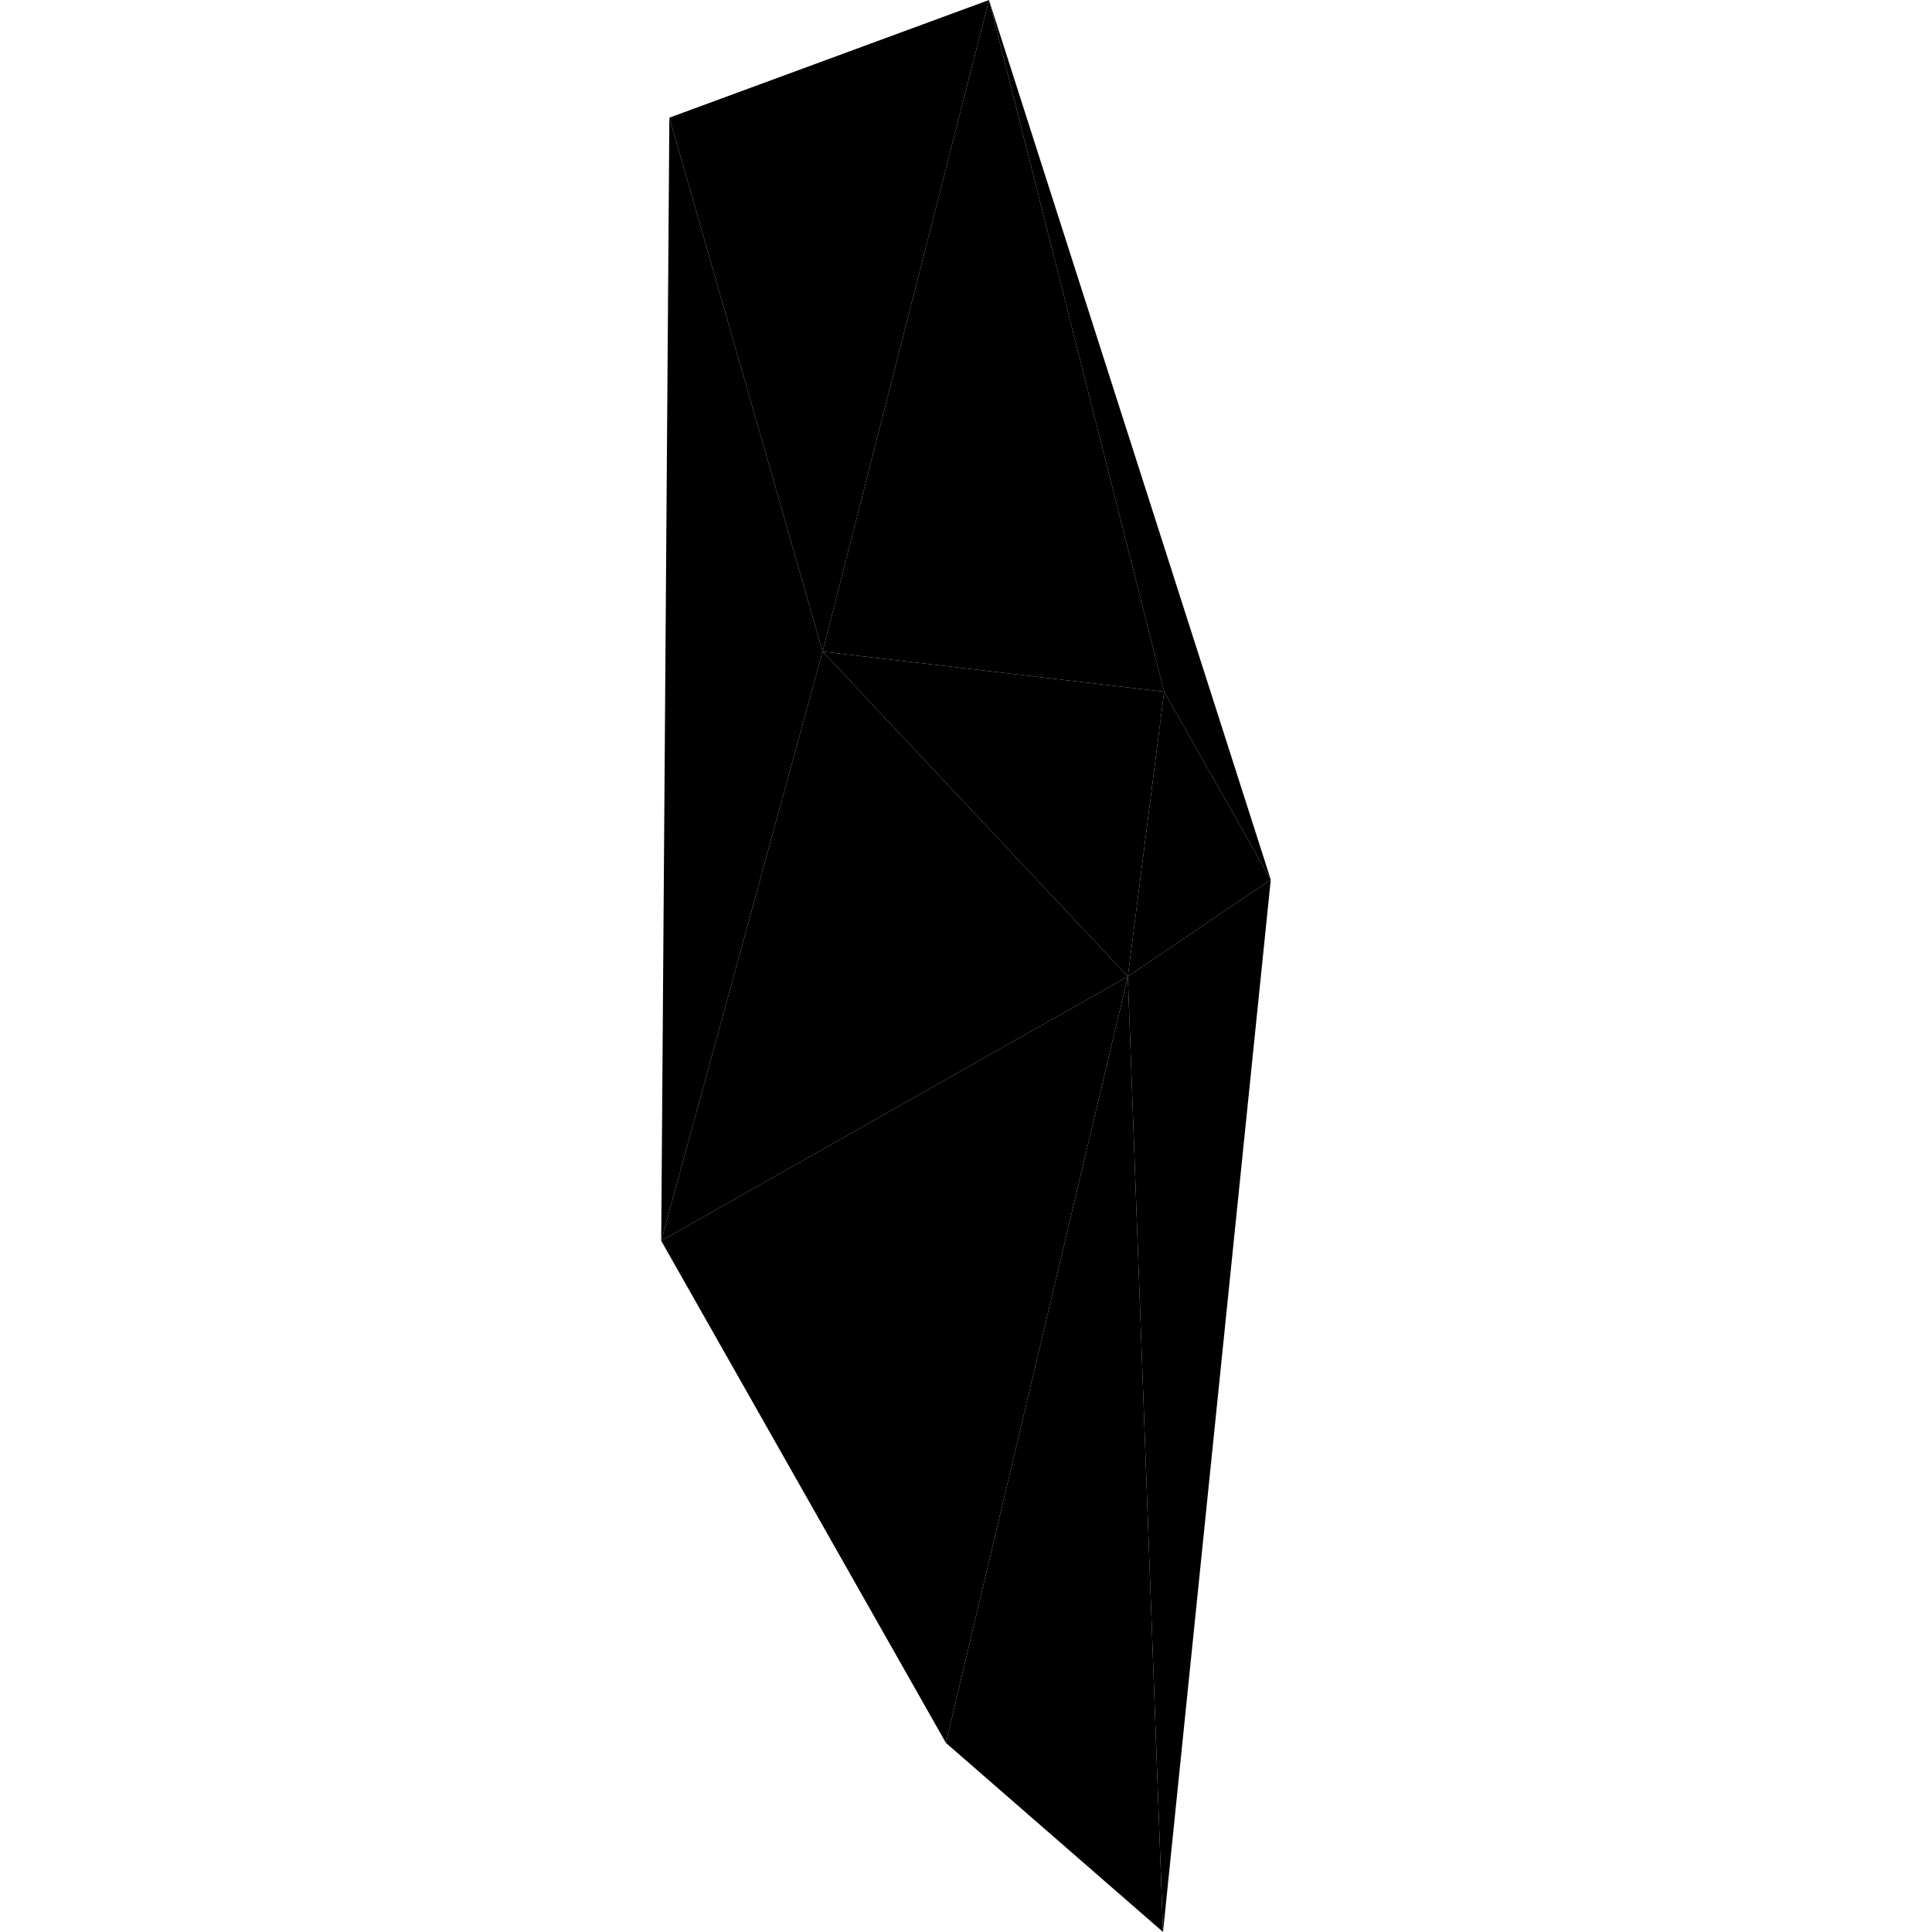
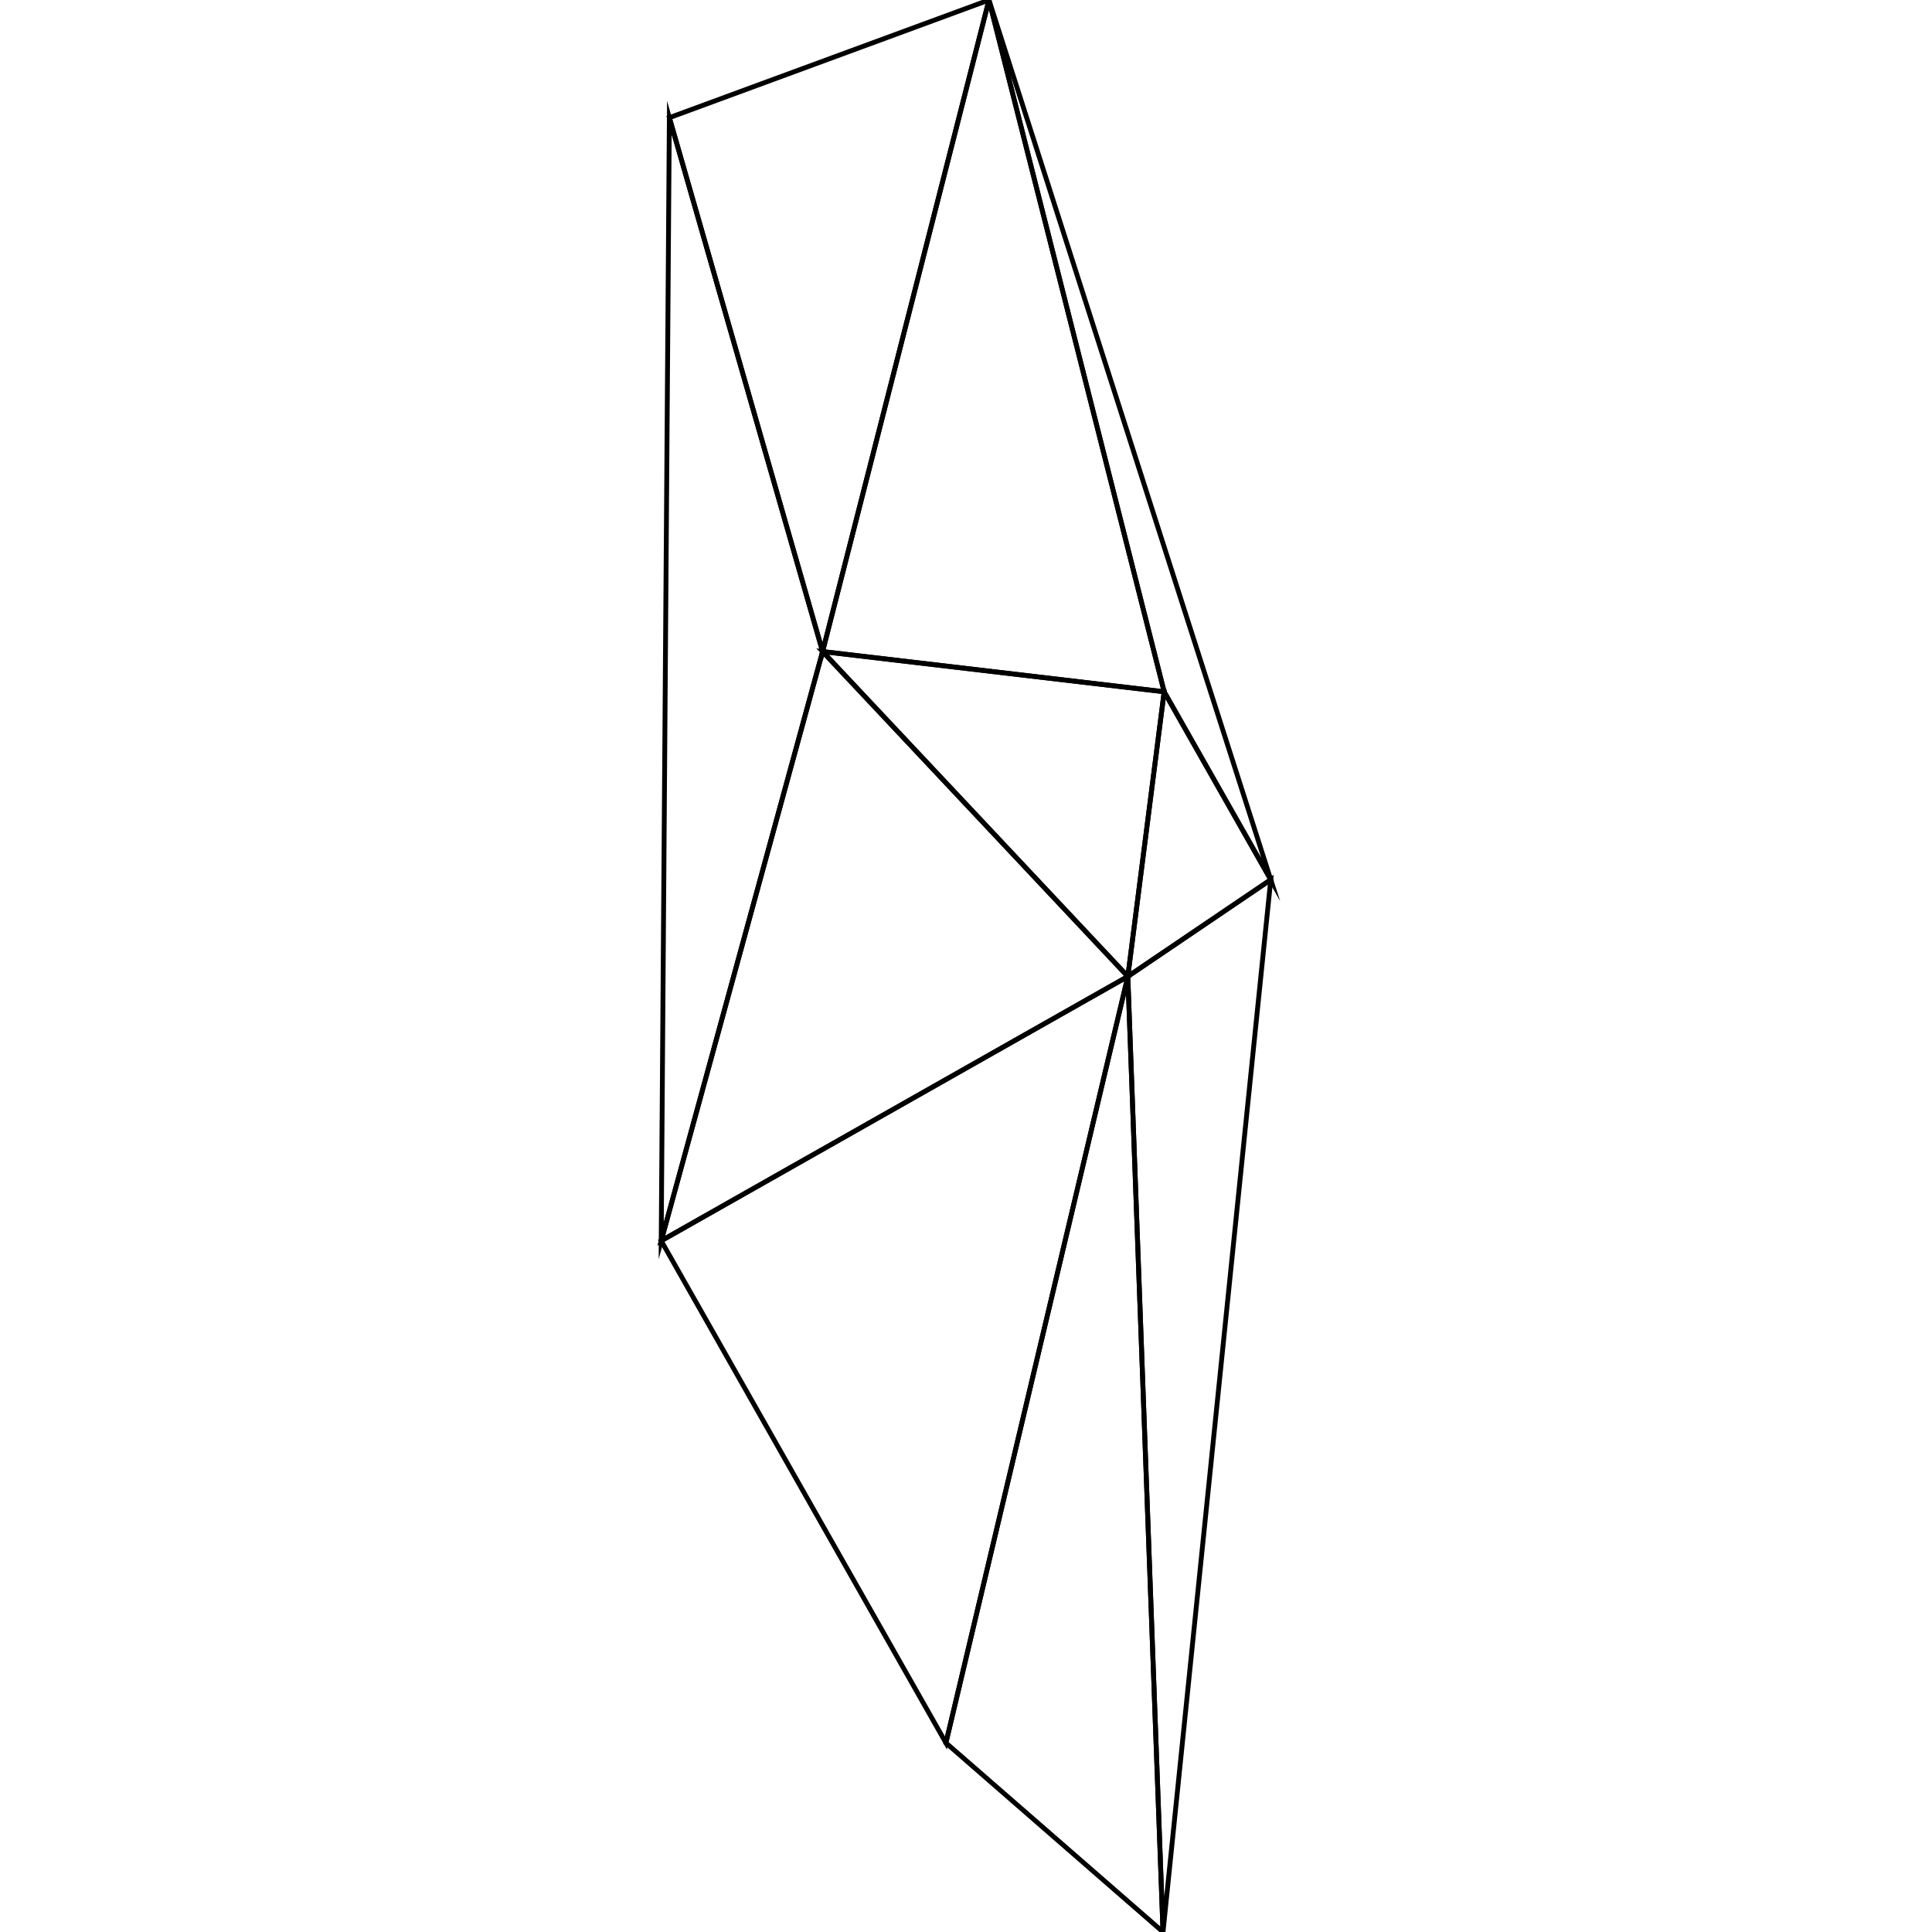
- <svg width="400px" height="400px">
+ <svg xmlns="http://www.w3.org/2000/svg" version="1.1" id="Layer_1" x="0px" y="0px" width="400px" height="400px" viewBox="0 0 400 400" enable-background="new 0 0 400 400" xml:space="preserve">
  <g id="delaunay">
-     <path d="M170.31,134.9L138.583,24.363L204.756,0.005Z" />
-     <path d="M241.026,143.221L170.31,134.9L204.756,0.005Z" />
-     <path d="M233.507,202.167L170.31,134.9L241.026,143.221Z" />
-     <path d="M233.507,202.167L241.026,143.221L263.098,182.129Z" />
-     <path d="M240.792,399.992L195.842,360.85L233.507,202.167Z" />
-     <path d="M240.792,399.992L233.507,202.167L263.098,182.129Z" />
-     <path d="M195.842,360.85L136.896,256.89L233.507,202.167Z" />
-     <path d="M136.896,256.89L138.583,24.363L170.31,134.9Z" />
-     <path d="M136.896,256.89L170.31,134.9L233.507,202.167Z" />
-     <path d="M263.098,182.129L241.026,143.221L204.756,0.005Z" />
+     <path fill="none" stroke="#000000" stroke-miterlimit="10" d="M170.31,134.899L138.583,24.363l66.173-24.358L170.31,134.899z" />
+     <path fill="none" stroke="#000000" stroke-miterlimit="10" d="M241.026,143.221l-70.716-8.322L204.756,0.005L241.026,143.221z" />
+     <path fill="none" stroke="#000000" stroke-miterlimit="10" d="M233.507,202.167l-63.197-67.268l70.716,8.322L233.507,202.167z" />
+     <path fill="none" stroke="#000000" stroke-miterlimit="10" d="M233.507,202.167l7.52-58.946l22.071,38.907L233.507,202.167z" />
+     <path fill="none" stroke="#000000" stroke-miterlimit="10" d="M240.791,399.992l-44.949-39.143l37.665-158.683L240.791,399.992z" />
+     <path fill="none" stroke="#000000" stroke-miterlimit="10" d="M240.791,399.992l-7.284-197.825l29.591-20.039L240.791,399.992z" />
+     <path fill="none" stroke="#000000" stroke-miterlimit="10" d="M195.842,360.85l-58.946-103.959l96.611-54.724L195.842,360.85z" />
+     <path fill="none" stroke="#000000" stroke-miterlimit="10" d="M136.896,256.891l1.687-232.528l31.728,110.537L136.896,256.891z" />
+     <path fill="none" stroke="#000000" stroke-miterlimit="10" d="M136.896,256.891l33.414-121.991l63.197,67.268L136.896,256.891z" />
+     <path fill="none" stroke="#000000" stroke-miterlimit="10" d="M263.098,182.128l-22.071-38.907L204.756,0.005L263.098,182.128z" />
  </g>
</svg>
